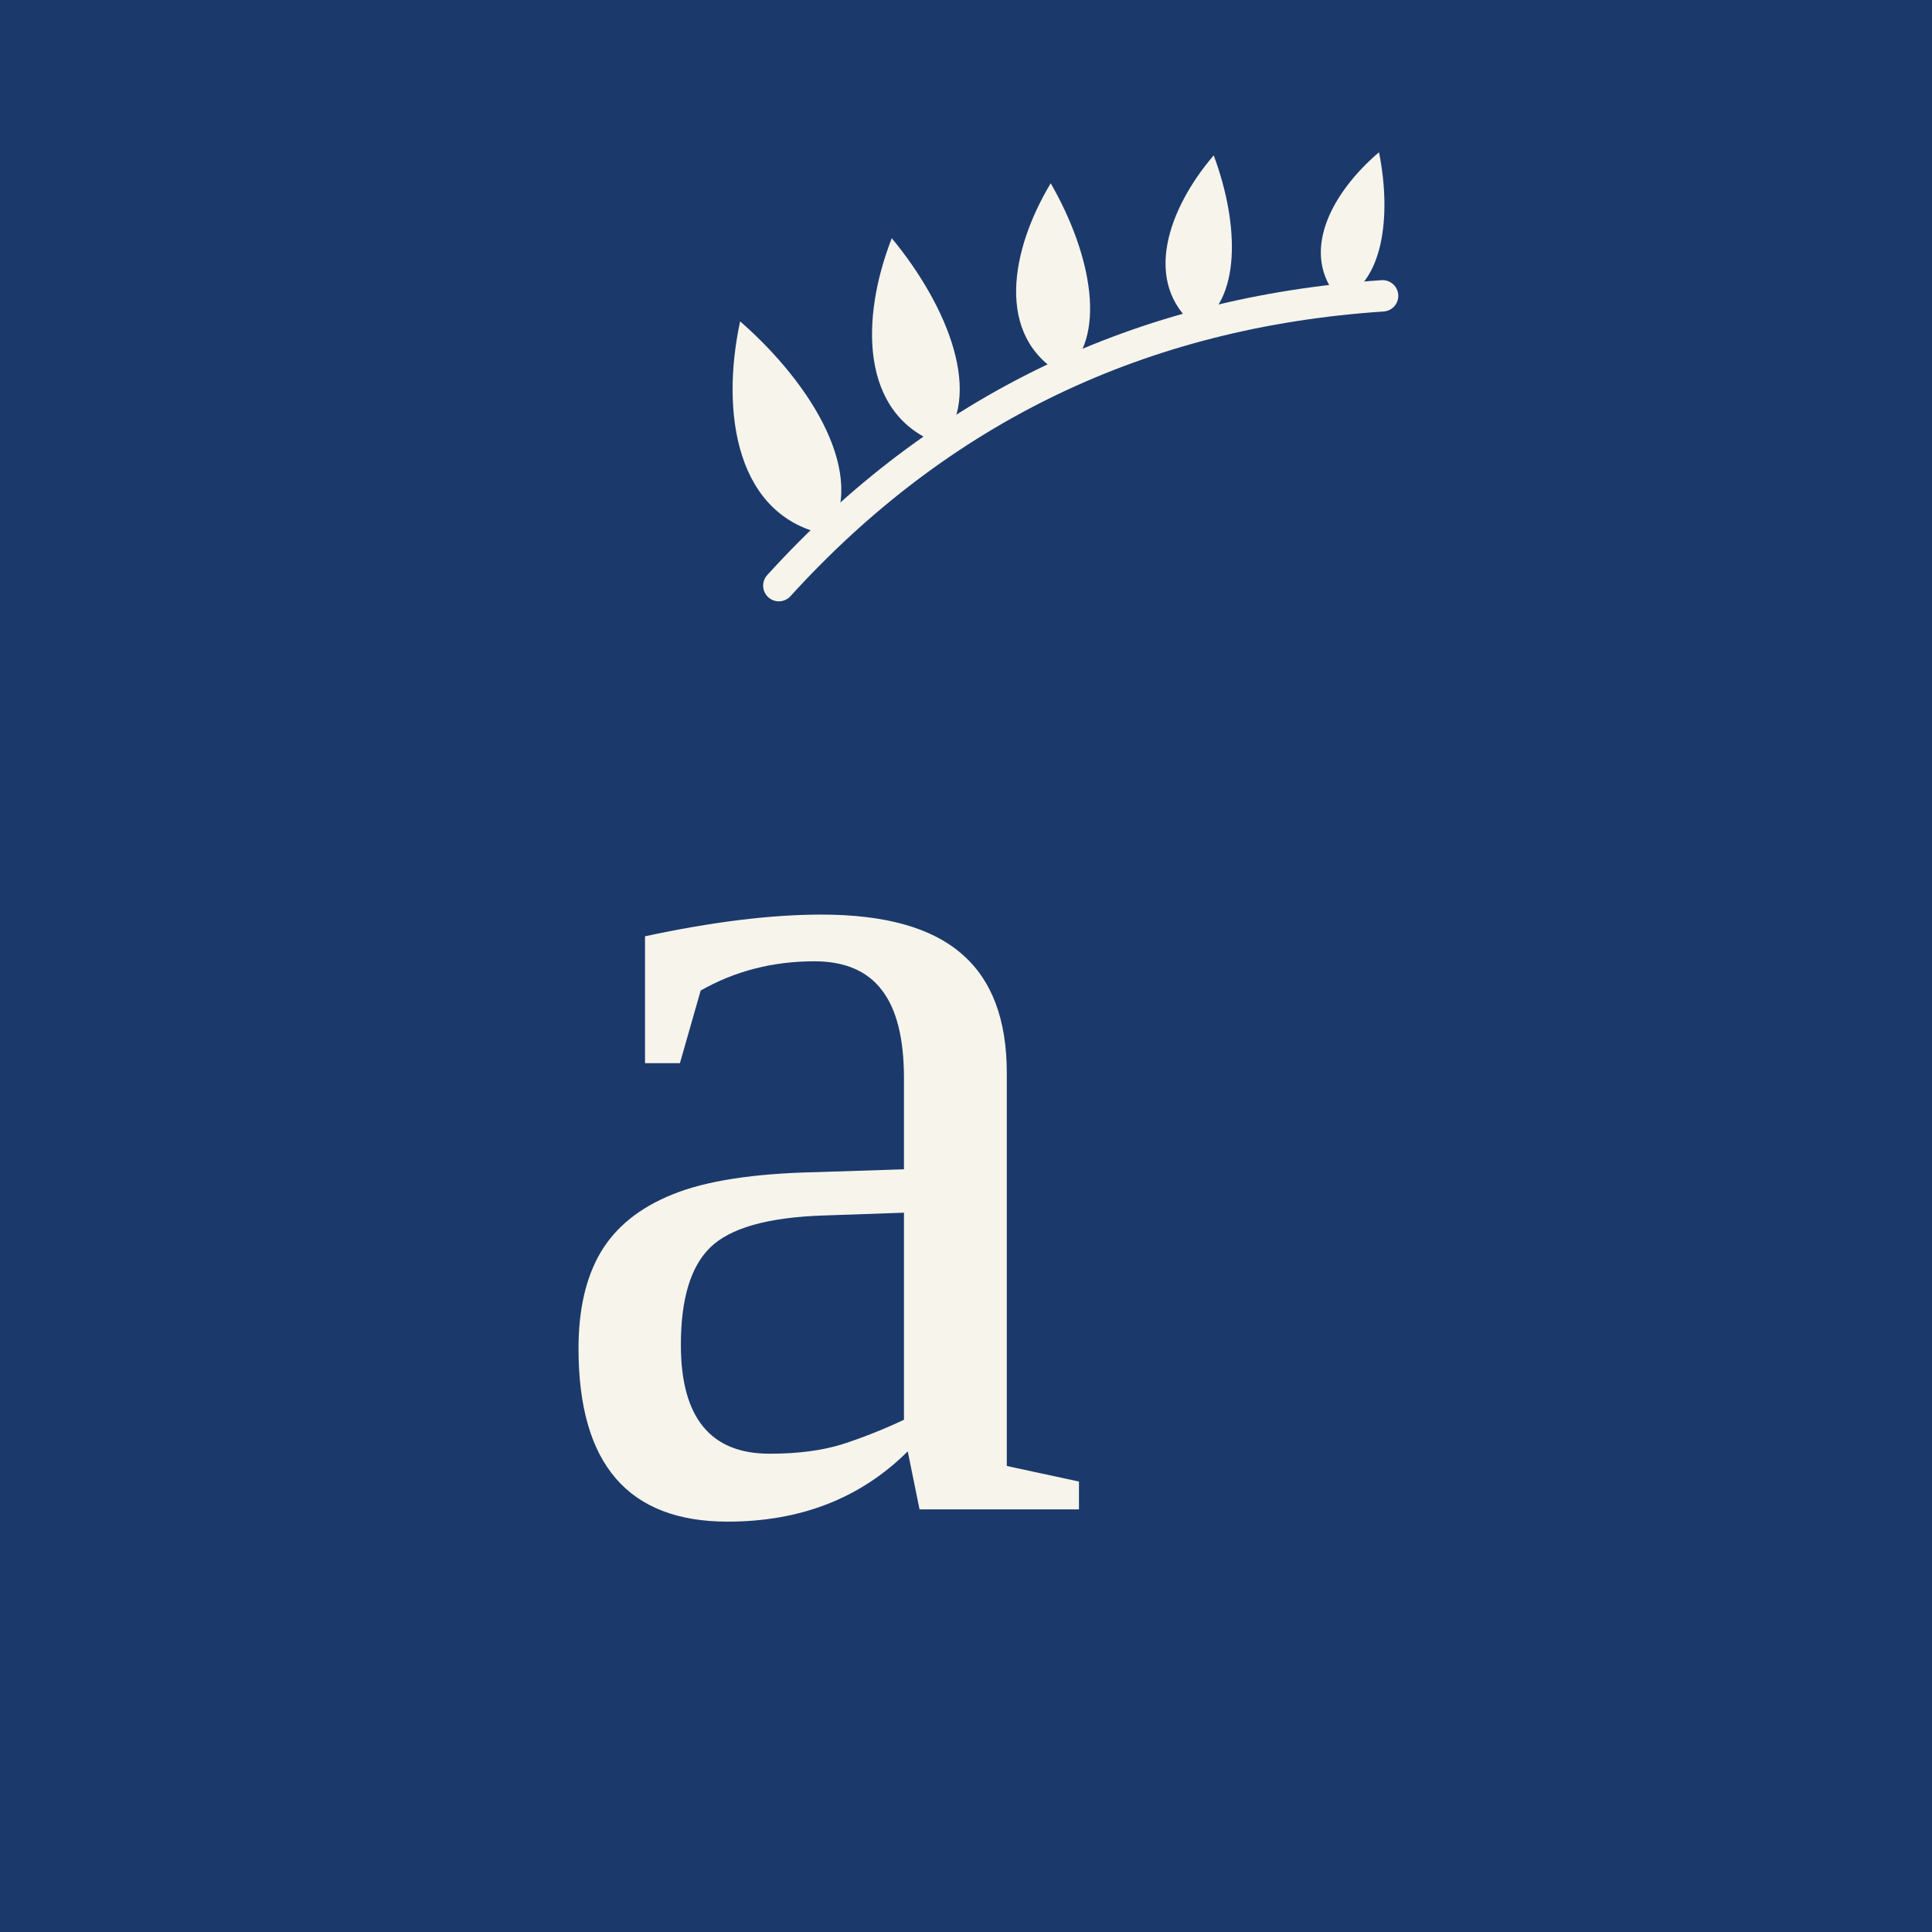
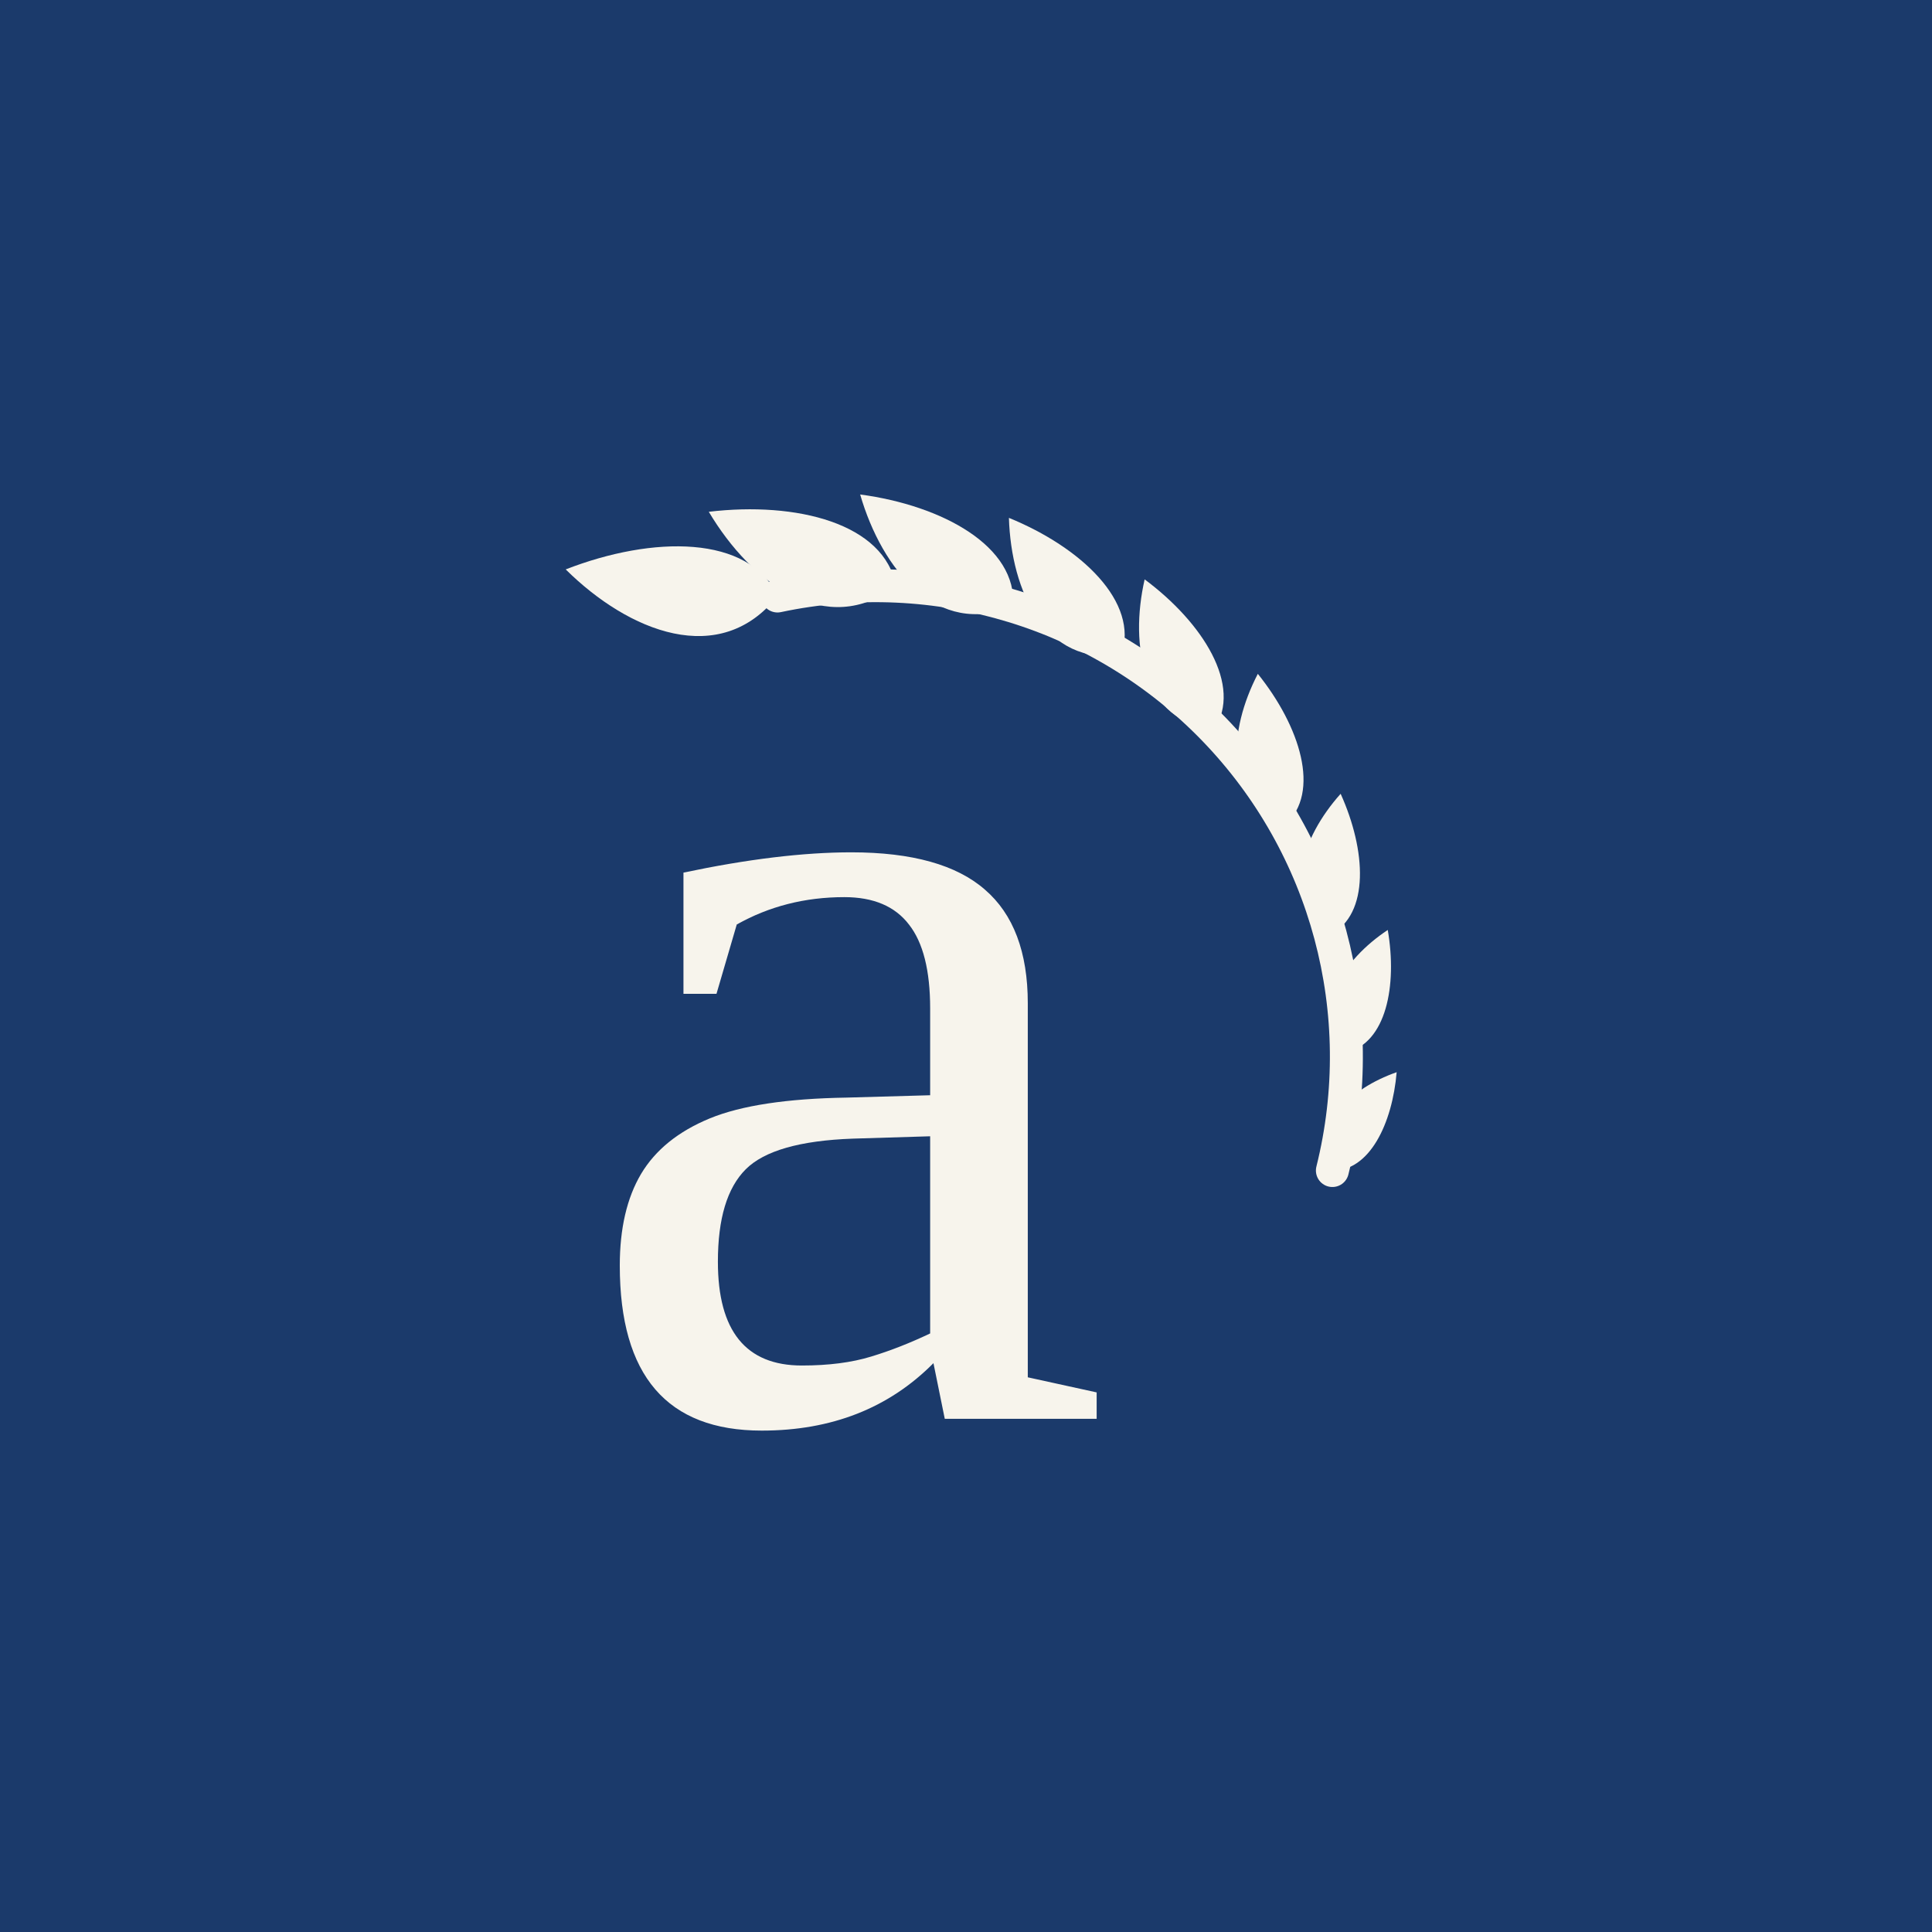
<svg xmlns="http://www.w3.org/2000/svg" viewBox="0 0 64 64" role="img" aria-label="Хор Голоса">
  <rect width="64" height="64" fill="#1b3a6b" />
-   <text x="27" y="50" text-anchor="middle" font-family="Georgia, 'Times New Roman', 'PT Serif', serif" font-size="42" fill="#f7f4ec">а</text>
-   <g transform="translate(25 9) scale(0.40)" fill="#f7f4ec">
+   <text x="28" y="47" text-anchor="middle" font-family="Georgia, 'Times New Roman', 'PT Serif', serif" font-size="40" fill="#f7f4ec">а</text>
+   <g transform="translate(29 35) scale(0.52)">
    <g fill="#f7f4ec">
-       <path d="M2 26Q22 4 52 2" fill="none" stroke="#f7f4ec" stroke-width="2.6" stroke-linecap="round" />
-       <path d="M0 0C3.42 -7 12.16 -5.88 19 -2.28C12.16 2.2 3.8 4.37 0 0Z" transform="translate(6.1 21.8) rotate(-105.6)" />
-       <path d="M0 0C3.13 -6.4 11.13 -5.38 17.39 -2.09C11.13 2.01 3.48 4 0 0Z" transform="translate(15.36 14.28) rotate(-96.37)" />
-       <path d="M0 0C2.84 -5.81 10.09 -4.88 15.77 -1.89C10.09 1.83 3.15 3.63 0 0Z" transform="translate(25.5 8.53) rotate(-86.72)" />
-       <path d="M0 0C2.55 -5.21 9.06 -4.38 14.15 -1.7C9.06 1.64 2.83 3.25 0 0Z" transform="translate(36.53 4.54) rotate(-77.17)" />
-       <path d="M0 0C2.26 -4.62 8.03 -3.88 12.54 -1.5C8.03 1.45 2.51 2.88 0 0Z" transform="translate(48.44 2.31) rotate(-68.21)" />
+       <path d="M-6.24 -29.34A30 30 0 0 1 29.11 7.26" fill="none" stroke="#f7f4ec" stroke-width="2.1" stroke-linecap="round" />
+       <path d="M0 0C2.43 -5.38 8.64 -4.51 13.5 -1.62C8.64 1.82 2.7 3.35 0 0Z" transform="translate(-6.24 -29.34) rotate(194)" />
+       <path d="M0 0C2.29 -5.07 8.15 -4.26 12.74 -1.53C8.15 1.72 2.55 3.17 0 0Z" transform="translate(1.31 -29.97) rotate(208.5)" />
+       <path d="M0 0C2.16 -4.77 7.67 -4.01 11.98 -1.44C7.67 1.62 2.4 2.98 0 0Z" transform="translate(8.77 -28.69) rotate(223)" />
+       <path d="M0 0C2.02 -4.47 7.18 -3.75 11.22 -1.35C7.18 1.51 2.24 2.79 0 0Z" transform="translate(15.67 -25.58) rotate(237.5)" />
+       <path d="M0 0C1.88 -4.17 6.7 -3.5 10.46 -1.26C6.7 1.41 2.09 2.6 0 0Z" transform="translate(21.58 -20.84) rotate(252)" />
+       <path d="M0 0C1.75 -3.86 6.21 -3.25 9.7 -1.16C6.21 1.31 1.94 2.41 0 0Z" transform="translate(26.11 -14.77) rotate(266.5)" />
+       <path d="M0 0C1.61 -3.56 5.72 -2.99 8.94 -1.07C5.72 1.21 1.79 2.22 0 0Z" transform="translate(28.98 -7.76) rotate(281)" />
+       <path d="M0 0C1.47 -3.26 5.24 -2.74 8.18 -0.98C5.24 1.1 1.64 2.03 0 0Z" transform="translate(30 -0.26) rotate(295.5)" />
+       <path d="M0 0C1.34 -2.96 4.75 -2.48 7.43 -0.89C4.75 1 1.49 1.84 0 0Z" transform="translate(29.11 7.26) rotate(310)" />
    </g>
  </g>
</svg>
